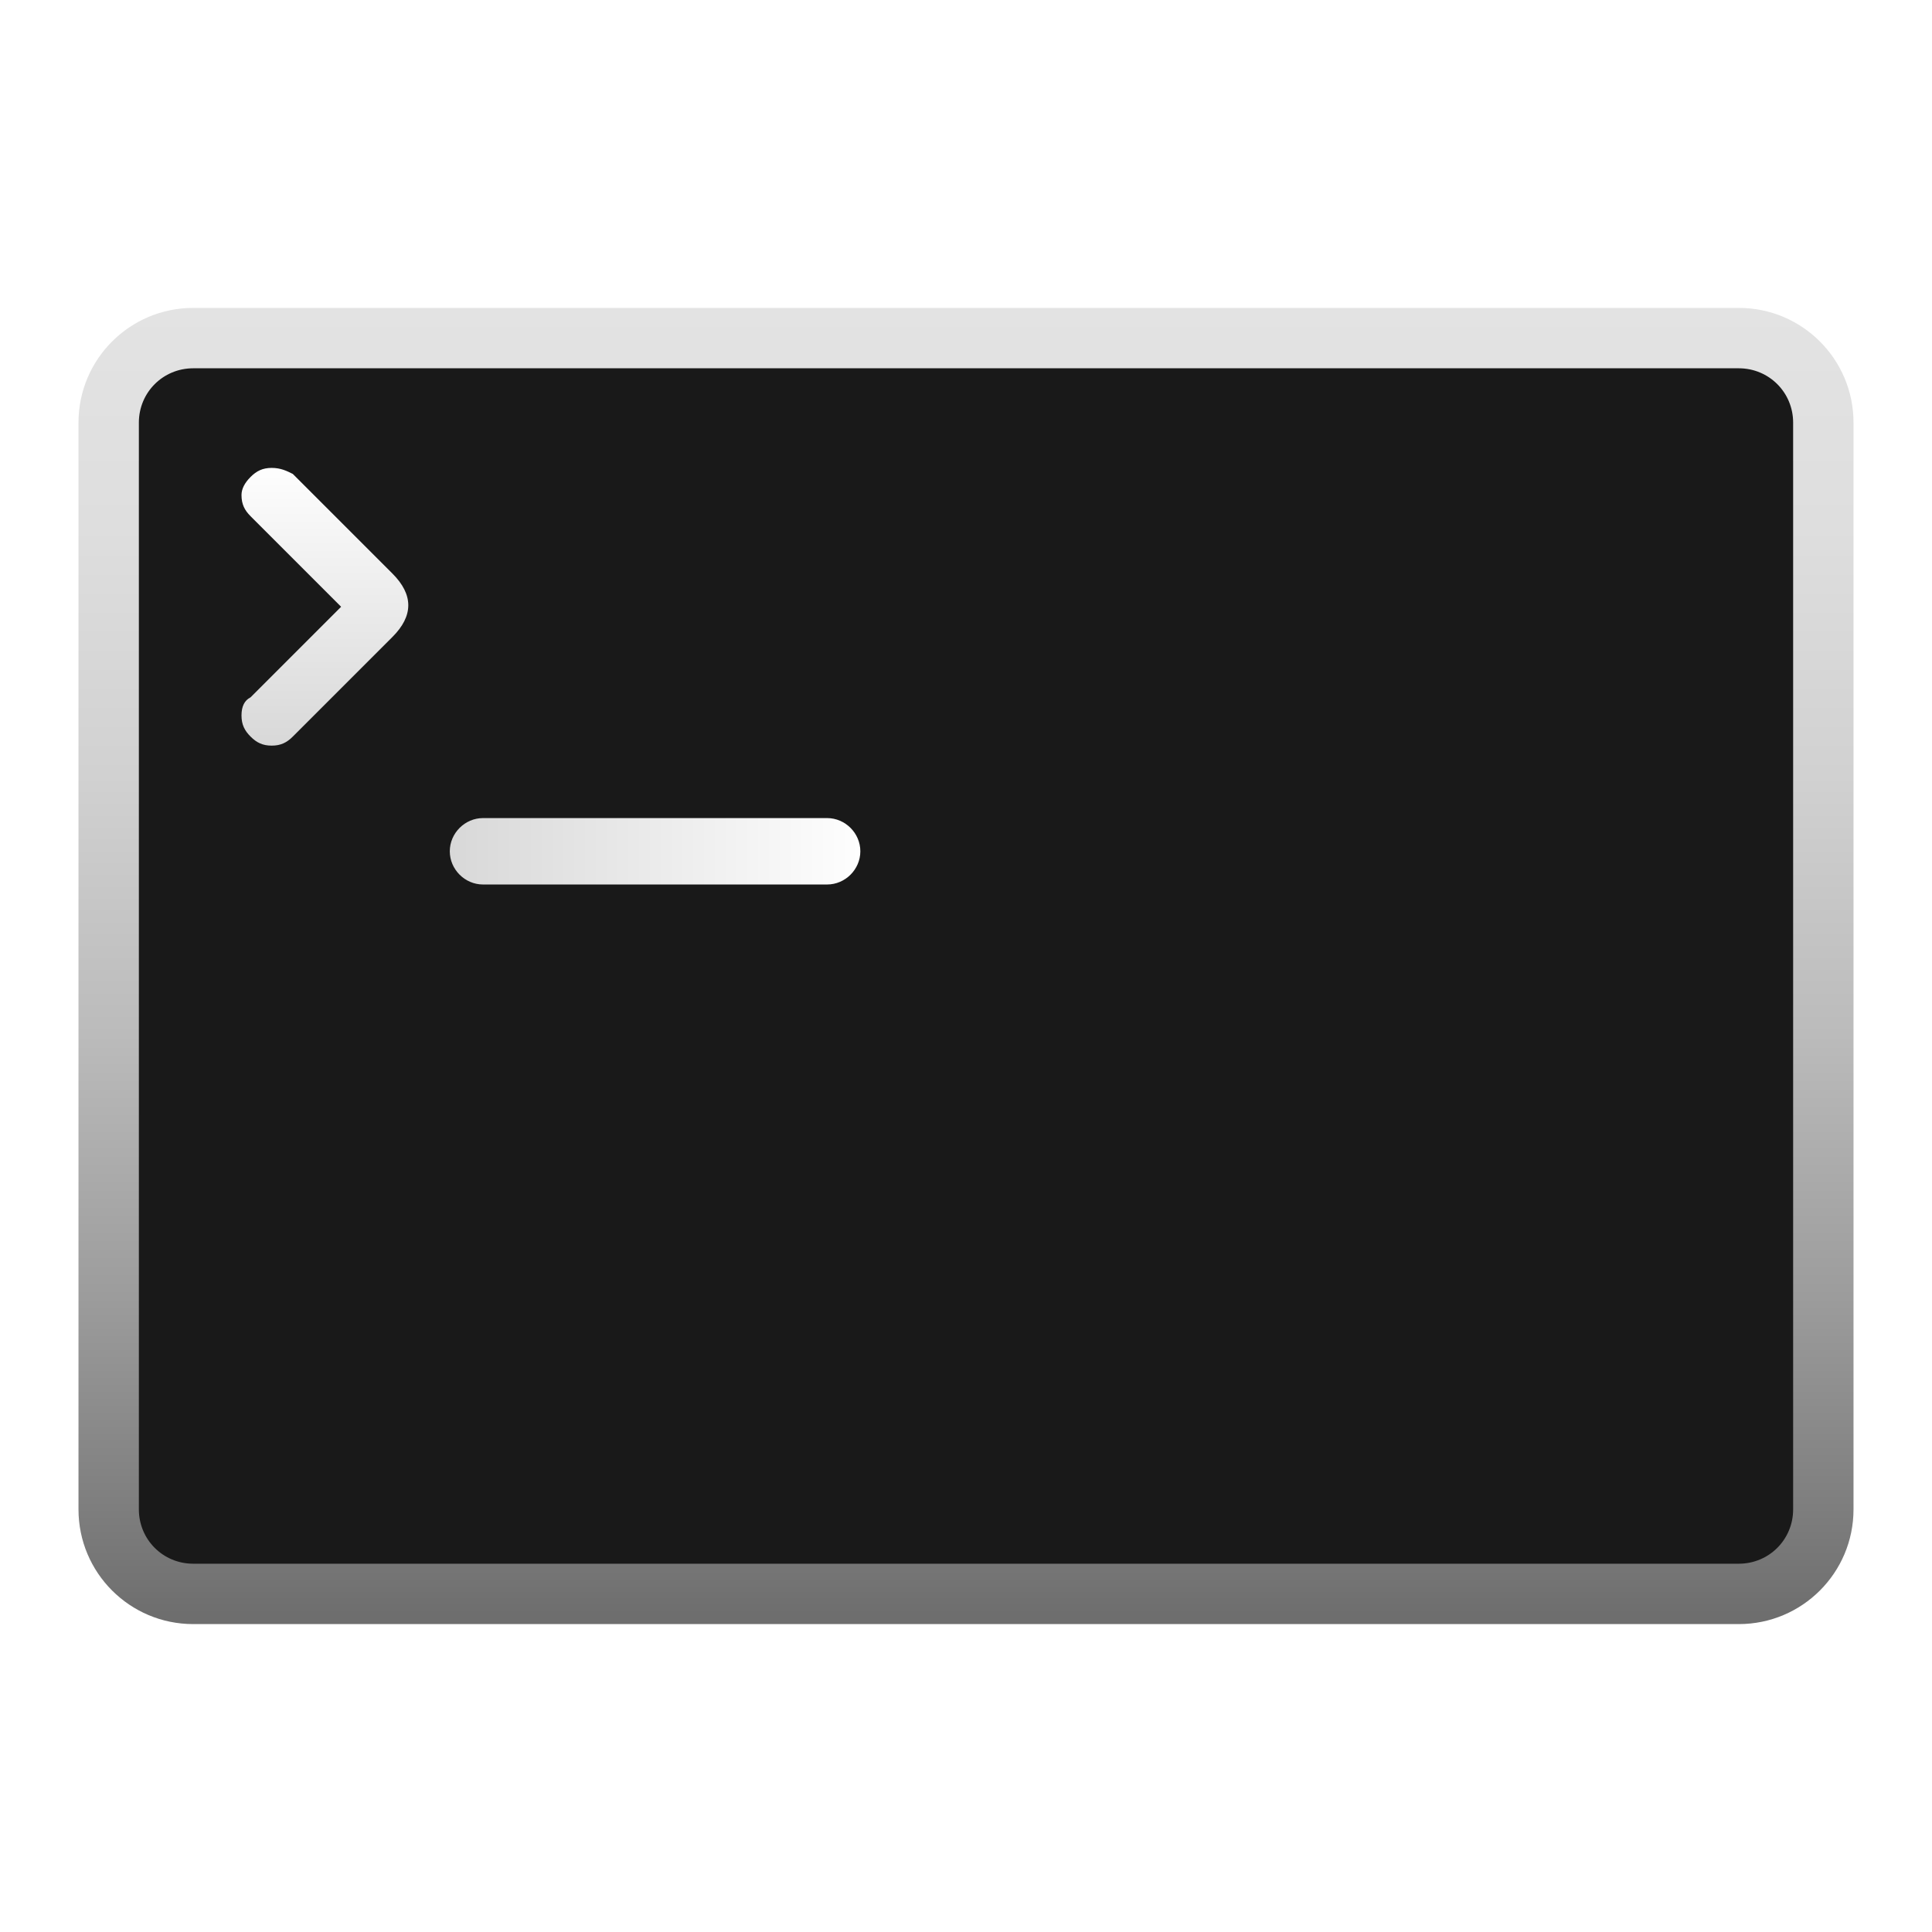
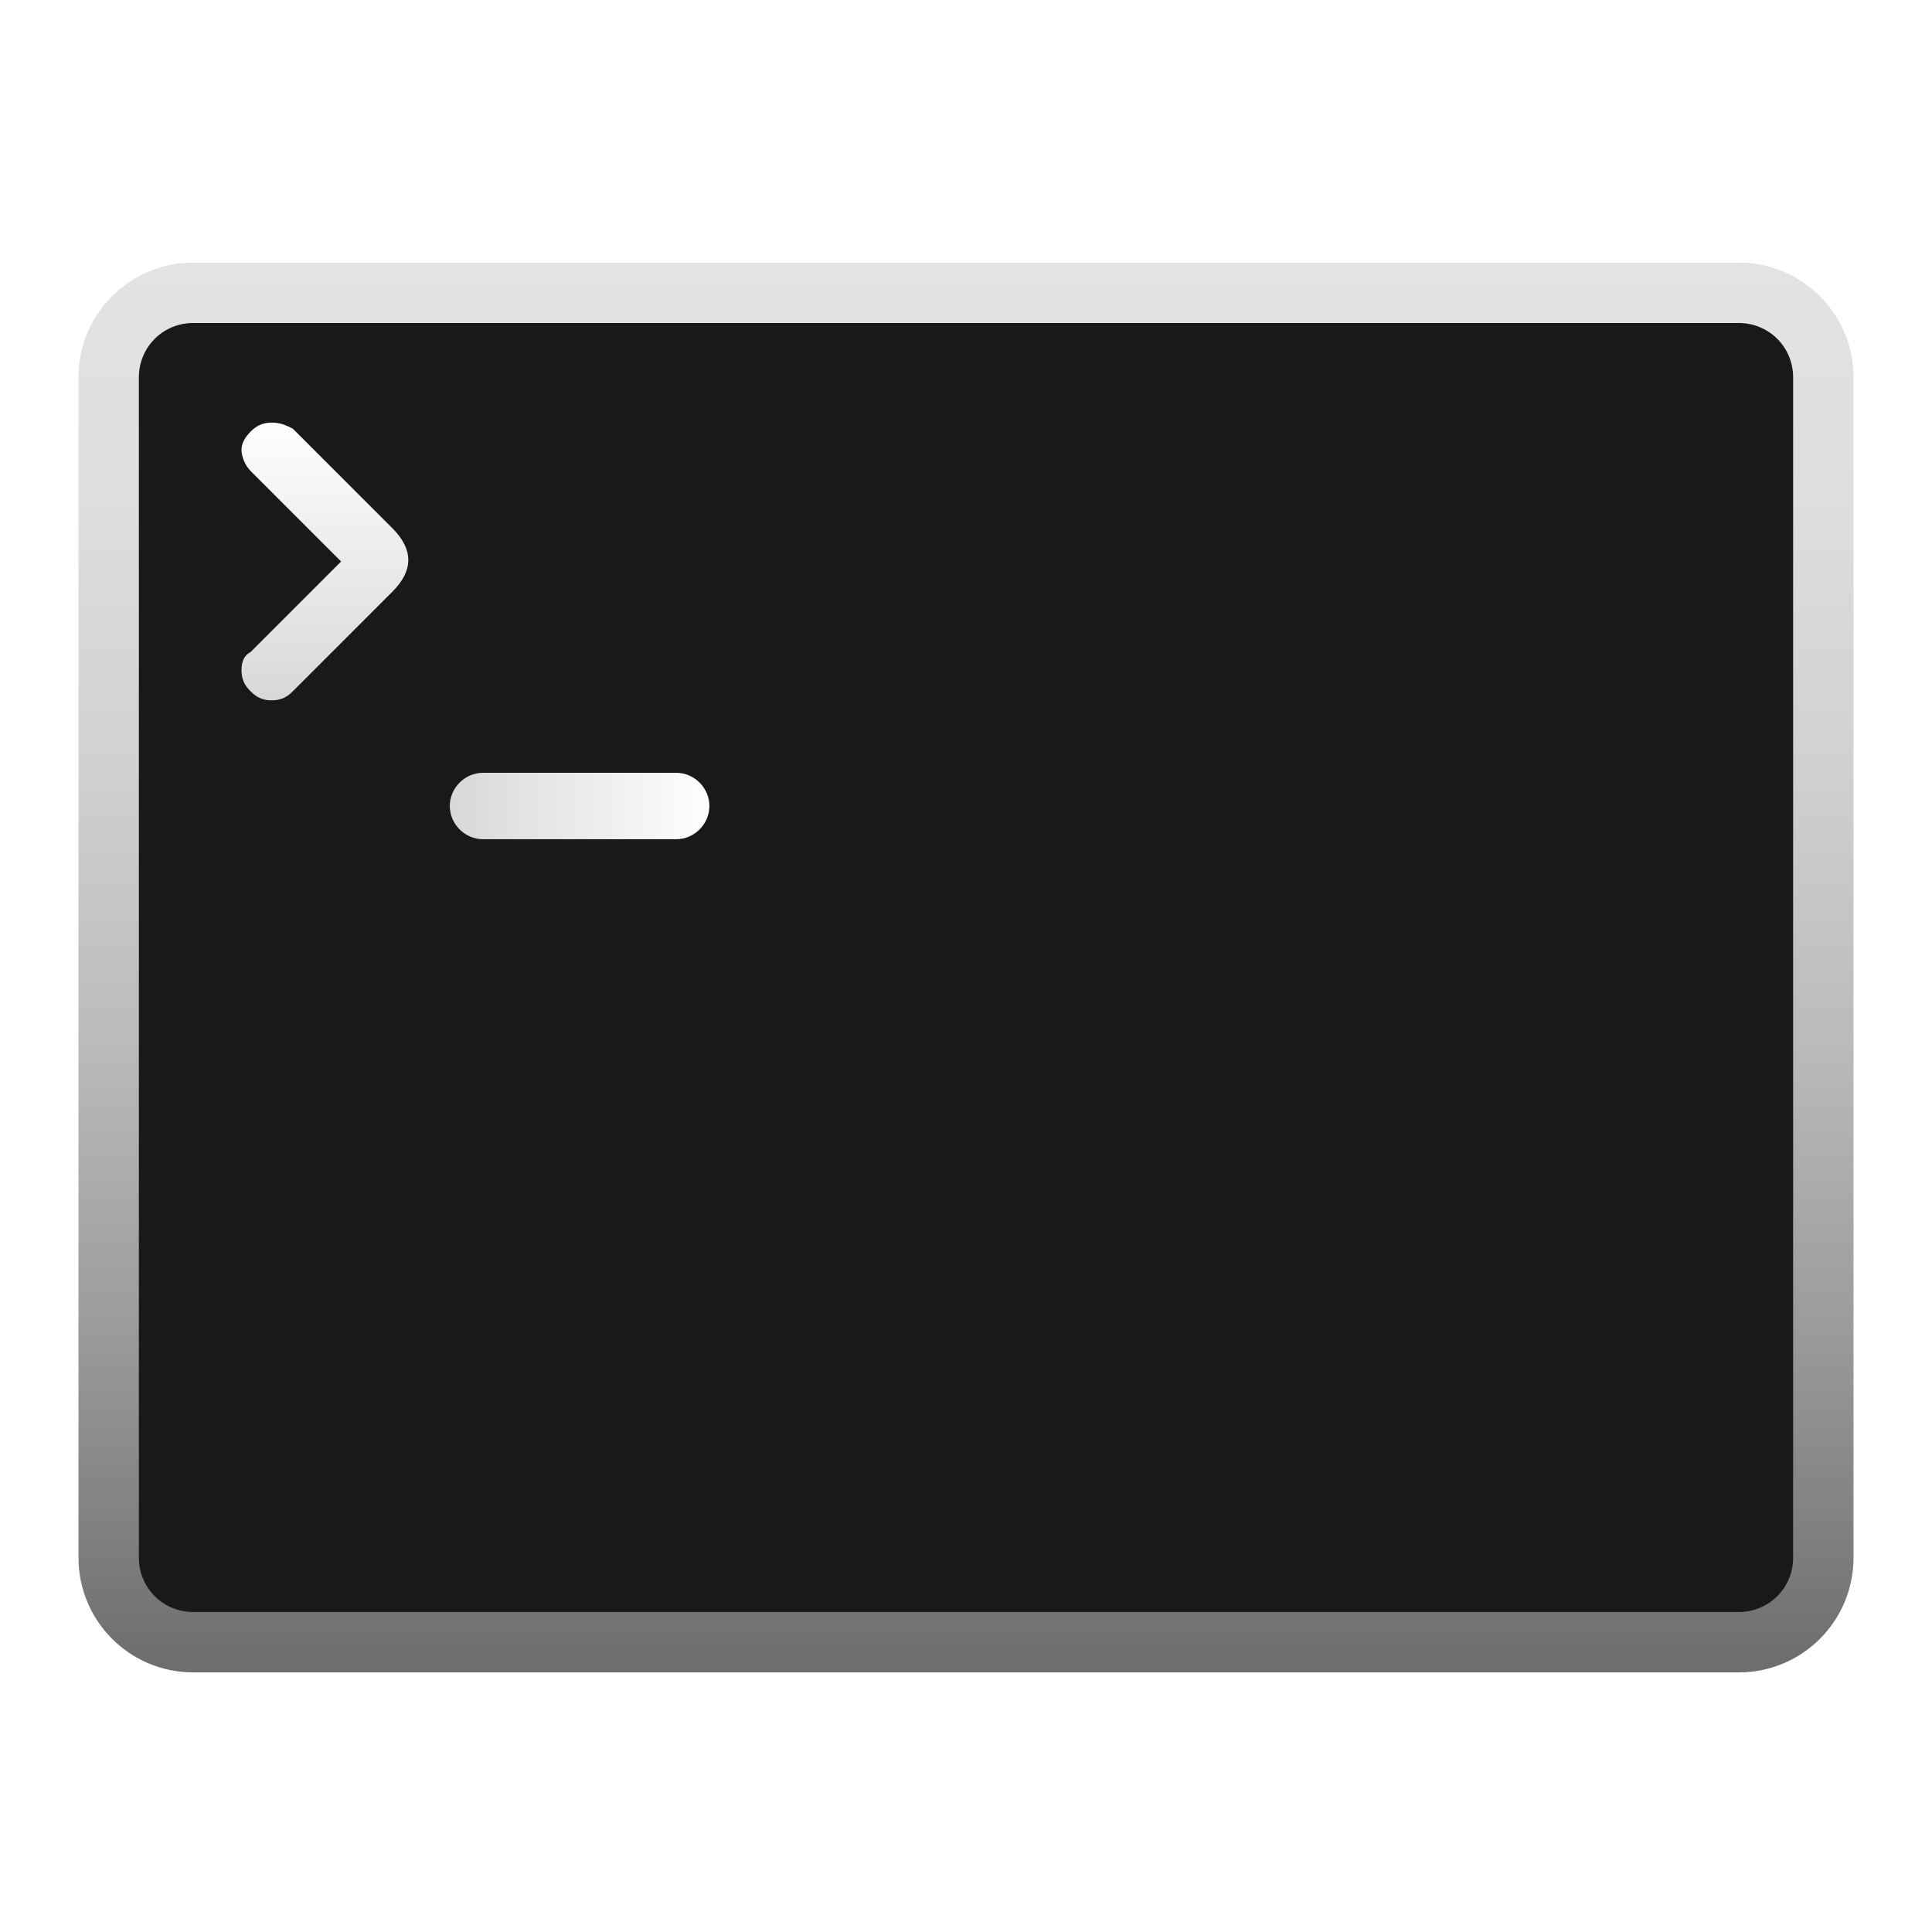
<svg xmlns="http://www.w3.org/2000/svg" version="1.1" id="terminal" x="0px" y="0px" viewBox="0 0 64 64" style="enable-background:new 0 0 64 64;" xml:space="preserve">
  <style type="text/css">
	.st0{fill:#191919;}
	.st1{fill:url(#SVGID_1_);}
	.st2{fill:url(#SVGID_2_);}
	.st3{fill:url(#SVGID_3_);}
</style>
  <g>
-     <path class="st0" d="M56.8,53.2H7.2c-2.1,0-3.8-1.7-3.8-3.8V14.5c0-2.1,1.7-3.8,3.8-3.8h49.6c2.1,0,3.8,1.7,3.8,3.8v34.9   C60.6,51.5,58.9,53.2,56.8,53.2z" />
-     <linearGradient id="SVGID_1_" gradientUnits="userSpaceOnUse" x1="32" y1="53.452" x2="32" y2="10.084">
+     <path class="st0" d="M56.8,54.7H7.2c-2.1,0-3.8-1.7-3.8-3.8V13c0-2.1,1.7-3.8,3.8-3.8h49.6c2.1,0,3.8,1.7,3.8,3.8V51   C60.6,53,58.9,54.7,56.8,54.7z" />
+     <linearGradient id="SVGID_1_" gradientUnits="userSpaceOnUse" x1="32" y1="54.925" x2="32" y2="8.578">
      <stop offset="0" style="stop-color:#6E6E6E" />
      <stop offset="2.772886e-02" style="stop-color:#747474" />
      <stop offset="0.236" style="stop-color:#9B9B9B" />
      <stop offset="0.442" style="stop-color:#BBBBBB" />
      <stop offset="0.641" style="stop-color:#D1D1D1" />
      <stop offset="0.83" style="stop-color:#DEDEDE" />
      <stop offset="1" style="stop-color:#E3E3E3" />
    </linearGradient>
-     <path class="st1" d="M57.6,12.2c1,0,1.8,0.8,1.8,1.8V50c0,1-0.8,1.8-1.8,1.8H6.4c-1,0-1.8-0.8-1.8-1.8V14c0-1,0.8-1.8,1.8-1.8H57.6    M57.6,10.2H6.4c-2.1,0-3.8,1.7-3.8,3.8V50c0,2.1,1.7,3.8,3.8,3.8h51.2c2.1,0,3.8-1.7,3.8-3.8V14C61.4,11.9,59.7,10.2,57.6,10.2   L57.6,10.2z" />
-     <linearGradient id="SVGID_2_" gradientUnits="userSpaceOnUse" x1="13750.733" y1="-7593.629" x2="13750.733" y2="-7746.589" gradientTransform="matrix(6.383000e-02 0 0 -6.383000e-02 -866.9507 -469.5039)">
+     <path class="st1" d="M57.6,10.7c1,0,1.8,0.8,1.8,1.8v39.1c0,1-0.8,1.8-1.8,1.8H6.4c-1,0-1.8-0.8-1.8-1.8V12.5c0-1,0.8-1.8,1.8-1.8   H57.6 M57.6,8.7H6.4c-2.1,0-3.8,1.7-3.8,3.8v39.1c0,2.1,1.7,3.8,3.8,3.8h51.2c2.1,0,3.8-1.7,3.8-3.8V12.5   C61.4,10.4,59.7,8.7,57.6,8.7L57.6,8.7z" />
+     <linearGradient id="SVGID_2_" gradientUnits="userSpaceOnUse" x1="13750.733" y1="-7570.129" x2="13750.733" y2="-7723.09" gradientTransform="matrix(6.383000e-02 0 0 -6.383000e-02 -866.9507 -469.5039)">
      <stop offset="0" style="stop-color:#FFFFFF" />
      <stop offset="1" style="stop-color:#D7D7D7" />
    </linearGradient>
-     <path class="st2" d="M9,15.5c-0.3,0-0.5,0.1-0.7,0.3C8.1,16,8,16.2,8,16.4c0,0.3,0.1,0.5,0.3,0.7l3,3l-3,3C8.1,23.2,8,23.4,8,23.7   c0,0.3,0.1,0.5,0.3,0.7c0.2,0.2,0.4,0.3,0.7,0.3c0.3,0,0.5-0.1,0.7-0.3l3.3-3.3c0.7-0.7,0.7-1.4,0-2.1l-3.3-3.3   C9.5,15.6,9.3,15.5,9,15.5L9,15.5z" />
-     <linearGradient id="SVGID_3_" gradientUnits="userSpaceOnUse" x1="7500.733" y1="14531.349" x2="7500.733" y2="14306.877" gradientTransform="matrix(3.908461e-18 6.383000e-02 6.383000e-02 -3.908461e-18 -898.6656 -450.5679)">
+     <path class="st2" d="M9,14c-0.3,0-0.5,0.1-0.7,0.3C8.1,14.5,8,14.7,8,14.9s0.1,0.5,0.3,0.7l3,3l-3,3C8.1,21.7,8,21.9,8,22.2   c0,0.3,0.1,0.5,0.3,0.7c0.2,0.2,0.4,0.3,0.7,0.3c0.3,0,0.5-0.1,0.7-0.3l3.3-3.3c0.7-0.7,0.7-1.4,0-2.1l-3.3-3.3   C9.5,14.1,9.3,14,9,14L9,14z" />
+     <linearGradient id="SVGID_3_" gradientUnits="userSpaceOnUse" x1="7477.234" y1="14450.791" x2="7477.234" y2="14308.777" gradientTransform="matrix(3.908461e-18 6.383000e-02 6.383000e-02 -3.908461e-18 -898.6656 -450.5679)">
      <stop offset="0" style="stop-color:#FFFFFF" />
      <stop offset="1" style="stop-color:#D7D7D7" />
    </linearGradient>
-     <path class="st3" d="M28.5,28.2L28.5,28.2c0,0.6-0.5,1.1-1.1,1.1H16c-0.6,0-1.1-0.5-1.1-1.1l0,0c0-0.6,0.5-1.1,1.1-1.1h11.4   C28,27.1,28.5,27.6,28.5,28.2z" />
+     <path class="st3" d="M23.5,26.7L23.5,26.7c0,0.6-0.5,1.1-1.1,1.1H16c-0.6,0-1.1-0.5-1.1-1.1l0,0c0-0.6,0.5-1.1,1.1-1.1h6.4   C23,25.6,23.5,26.1,23.5,26.7z" />
  </g>
</svg>
